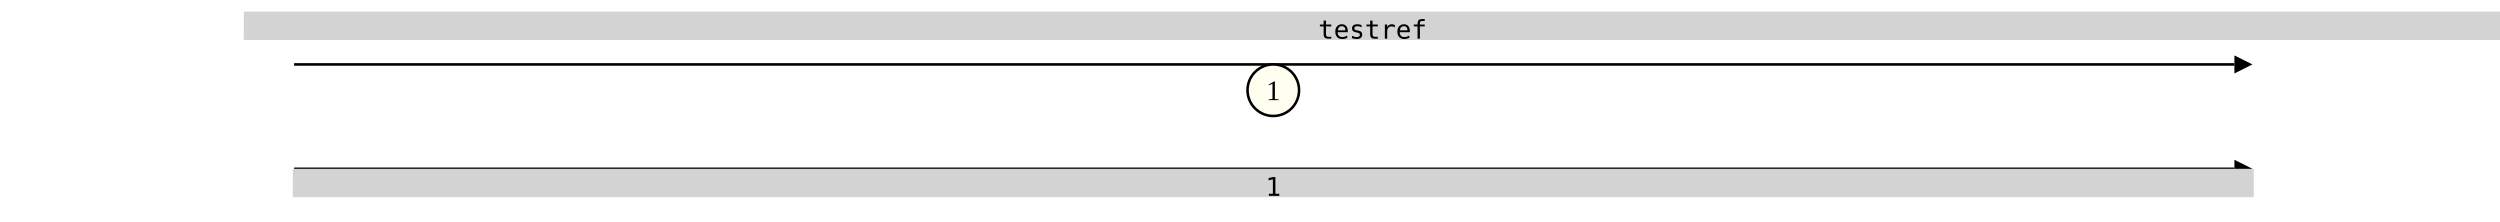
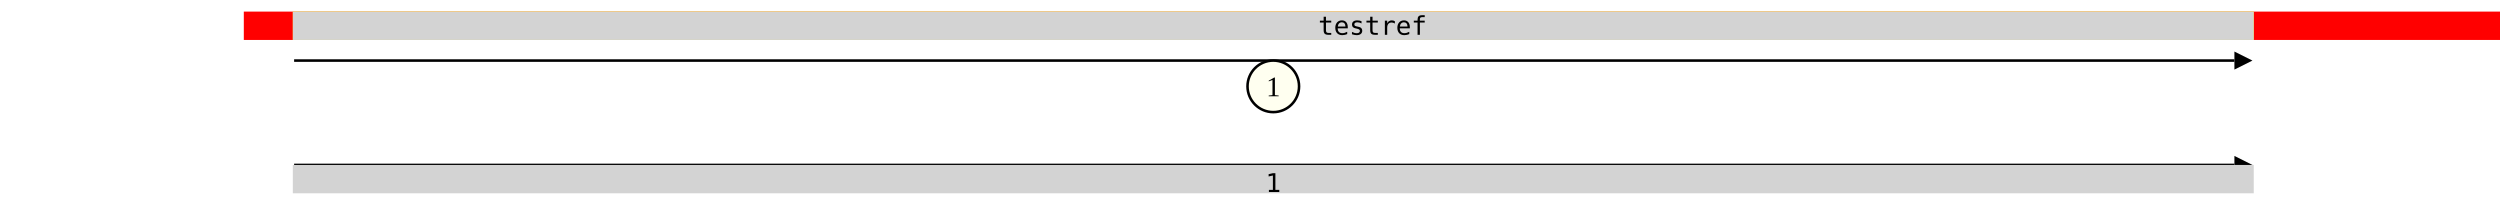
- <svg xmlns="http://www.w3.org/2000/svg" width="970.0" height="86.0" viewBox="0.0 -86.0 970.0 86.0">
+ <svg xmlns="http://www.w3.org/2000/svg" width="970.0" height="84.5" viewBox="0.0 -84.5 970.0 84.5">
  <defs>
</defs>
+   <g transform="translate(0 -69.5)">
+     <g transform="translate(0.0 0)">
+       <rect x="95.098" y="-10" width="874.902" height="10" fill="red" stroke="red" />
+     </g>
+     <g transform="translate(0.0 0)">
+       <rect x="114.118" y="-10" width="759.833" height="10" fill="yellow" stroke="yellow" />
+     </g>
+     <g transform="translate(0.0 0)">
+       <rect x="114.118" y="-10" width="759.833" height="10" fill="lightgray" stroke="lightgray" />
+     </g>
+   </g>
  <g transform="translate(0.0 -71.0)">
-     <rect x="95.098" y="-10" width="874.902" height="10" fill="lightgrey" stroke="lightgrey" />
+     <rect x="532.549" y="11.5" width="0.0" height="-11.5" fill="transparent" stroke="transparent" />
    <g transform="translate(532.549 0)">
      <text x="0" y="0" font-size="10" font-family="monospace" text-anchor="middle">testref</text>
    </g>
  </g>
  <g transform="translate(0 -41.0)">
    <g transform="translate(0.0 0)">
      <path d="M114.118,-20.0 L866.951,-20.0" stroke="black" />
      <circle cx="494.034" cy="-10.0" r="10.0" fill="ivory" stroke="black" />
      <path d="M873.951,-20.0 L866.951,-23.5 L866.951,-16.5 L873.951,-20.0" fill="black" />
      <text x="494.034" y="-10.0" font-size="11.0" text-anchor="middle" dy="0.35em">1</text>
    </g>
  </g>
  <g transform="translate(0 -30.0)">
    <g transform="translate(0.0 0)">
      <path d="M114.118,9.5 L866.951,9.5" stroke="black" />
      <path d="M873.951,9.5 L866.951,6.0 L866.951,13.0 L873.951,9.5" fill="black" />
    </g>
  </g>
  <g transform="translate(0 -10.0)">
    <g transform="translate(0.0 0)">
      <rect x="114.118" y="-10" width="759.833" height="10" fill="lightgrey" stroke="lightgrey" />
      <g transform="translate(494.0343 0)">
        <text x="0" y="0" font-size="10" font-family="monospace" text-anchor="middle">1</text>
      </g>
    </g>
  </g>
</svg>
